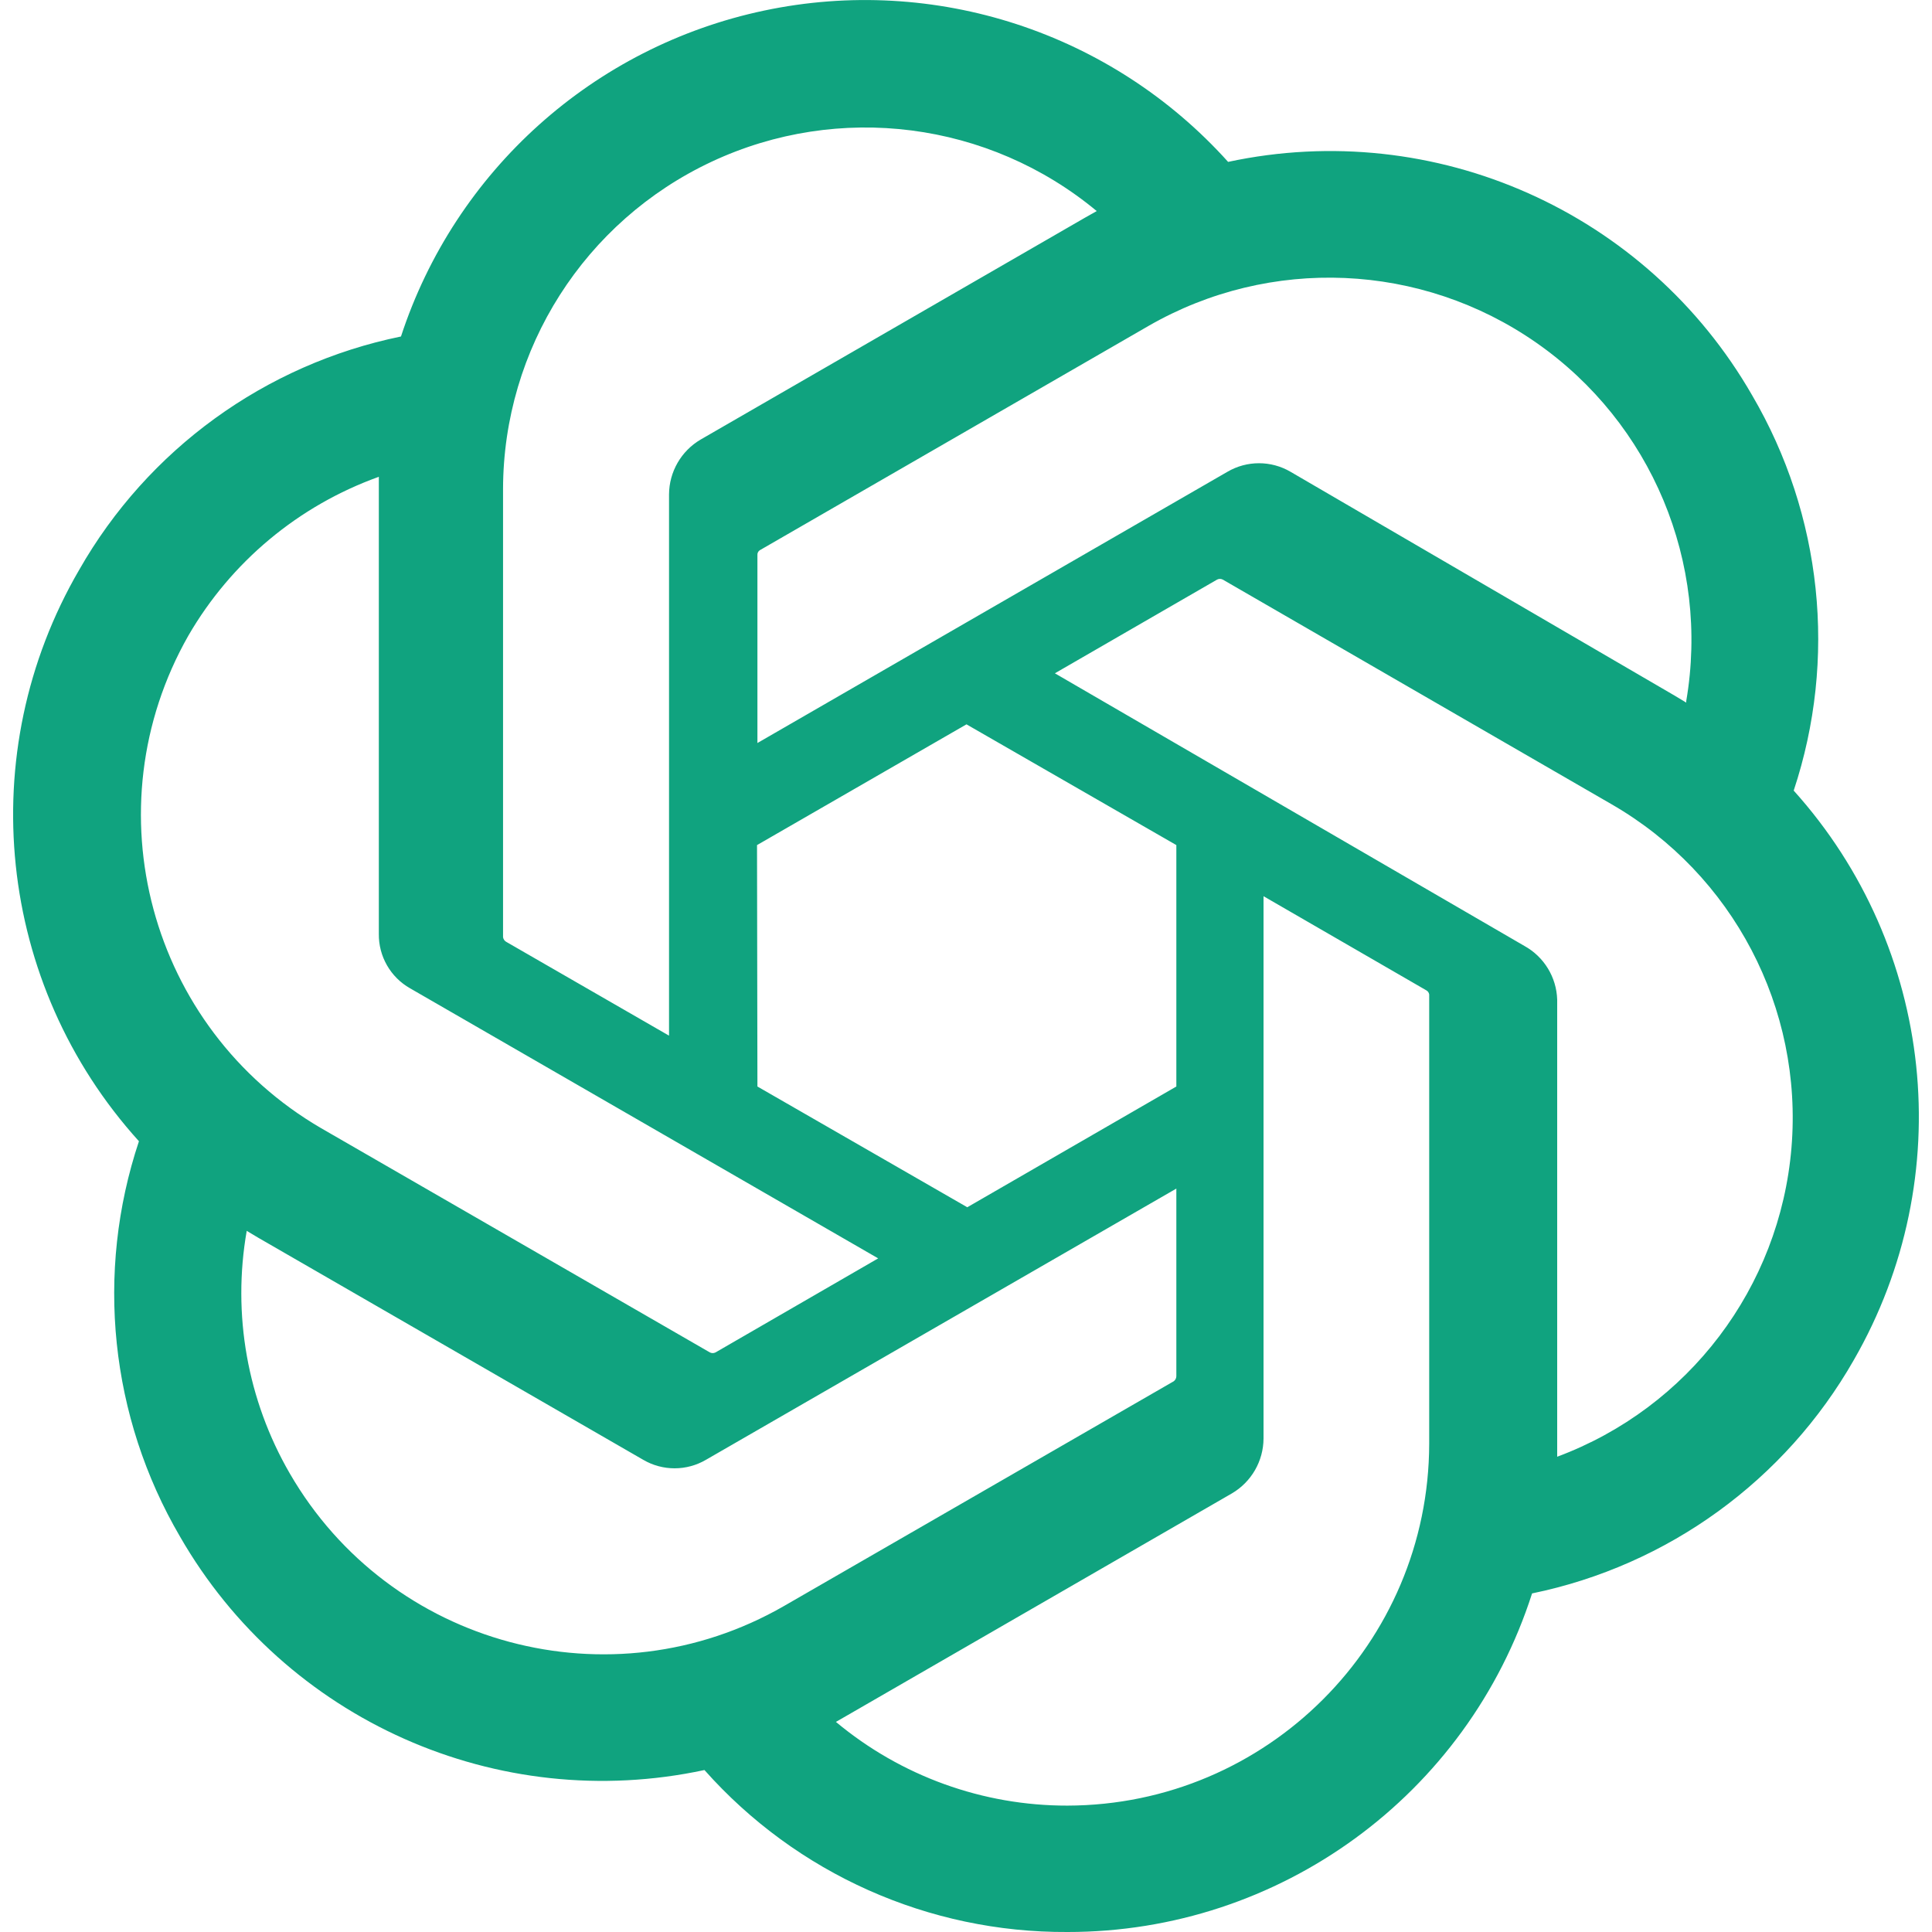
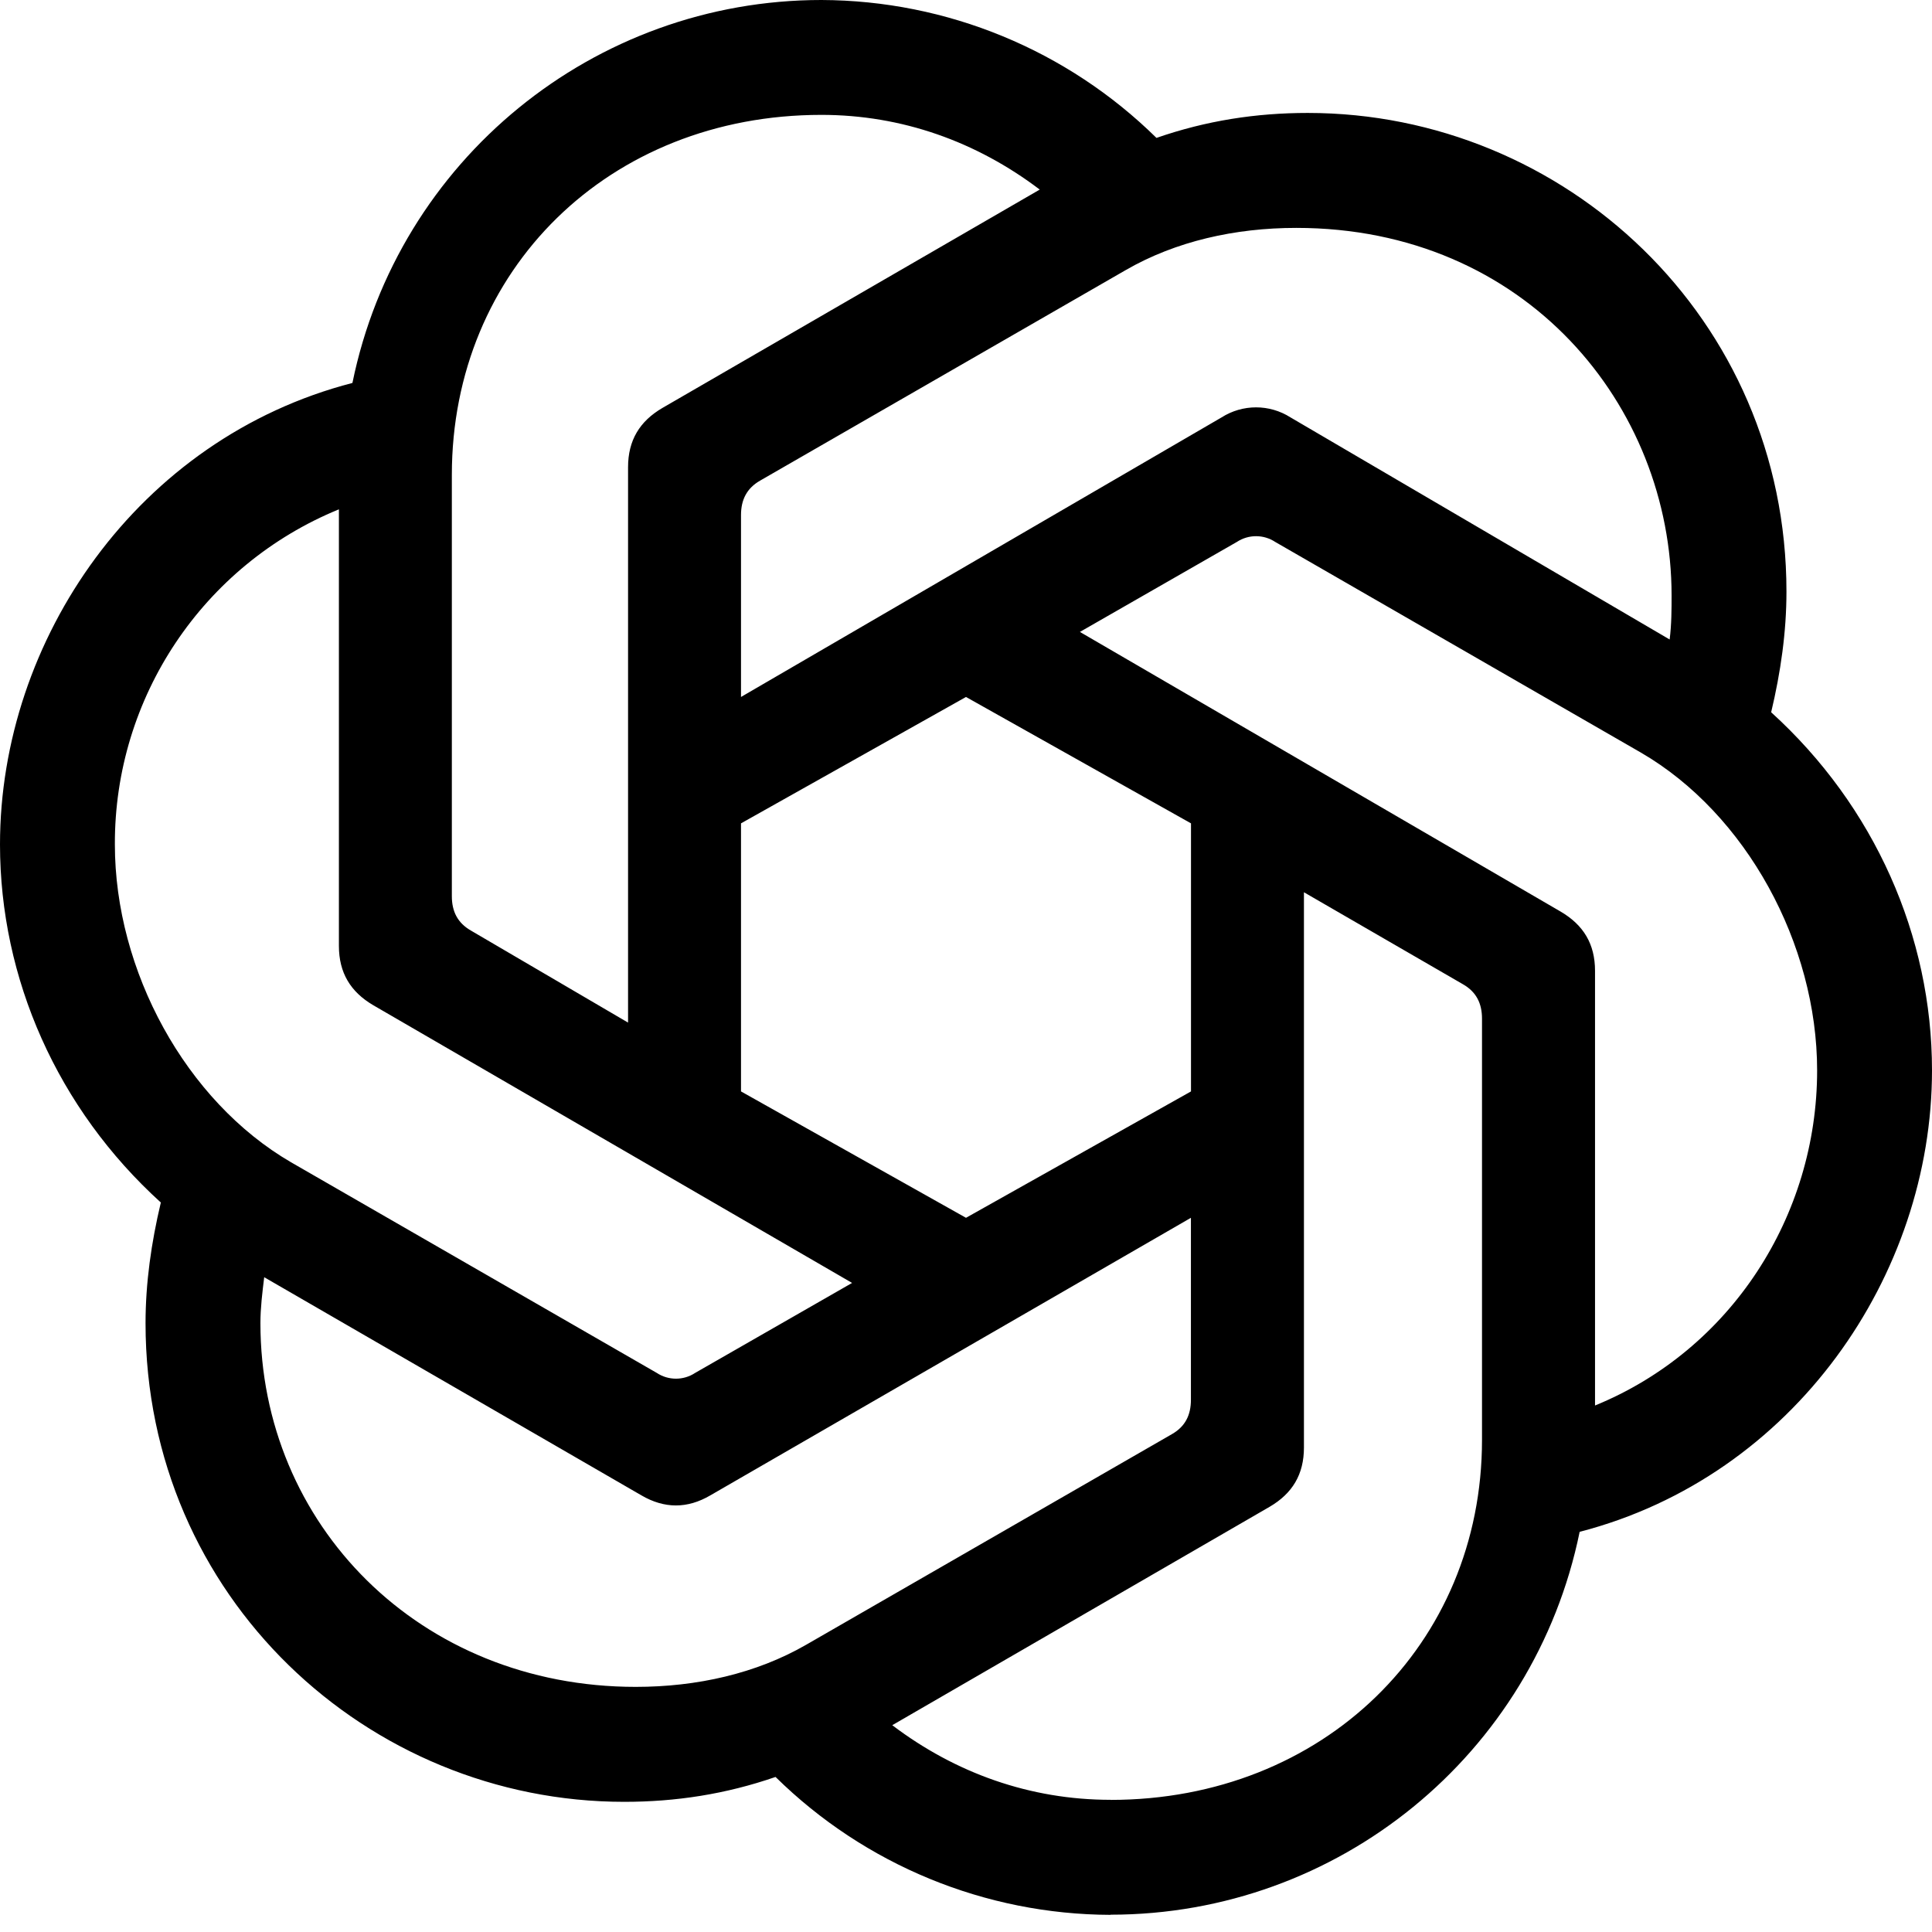
- <svg xmlns="http://www.w3.org/2000/svg" viewBox="0 0 24 24" width="24" height="24">
-   <path fill="#10a37f" d="M22.282 9.821a5.985 5.985 0 0 0-.516-4.91 6.046 6.046 0 0 0-6.51-2.9A6.065 6.065 0 0 0 4.981 4.18a5.985 5.985 0 0 0-3.998 2.9 6.046 6.046 0 0 0 .743 7.097 5.98 5.98 0 0 0 .51 4.911 6.051 6.051 0 0 0 6.515 2.9A5.985 5.985 0 0 0 13.26 24a6.056 6.056 0 0 0 5.772-4.206 5.99 5.99 0 0 0 3.997-2.9 6.056 6.056 0 0 0-.747-7.073zM13.26 22.43a4.476 4.476 0 0 1-2.876-1.04l.141-.081 4.779-2.758a.795.795 0 0 0 .392-.681v-6.737l2.02 1.168a.071.071 0 0 1 .038.052v5.583a4.504 4.504 0 0 1-4.494 4.494zM3.6 18.304a4.47 4.47 0 0 1-.535-3.014l.142.085 4.783 2.759a.771.771 0 0 0 .78 0l5.843-3.369v2.332a.08.08 0 0 1-.033.062L9.74 19.95a4.5 4.5 0 0 1-6.14-1.646zM2.34 7.896a4.485 4.485 0 0 1 2.366-1.973V11.6a.766.766 0 0 0 .388.677l5.815 3.355-2.02 1.168a.076.076 0 0 1-.071 0l-4.83-2.786A4.504 4.504 0 0 1 2.34 7.896zm16.597 3.855l-5.833-3.387L15.119 7.2a.076.076 0 0 1 .071 0l4.83 2.791a4.494 4.494 0 0 1-.676 8.105v-5.678a.79.79 0 0 0-.407-.667zm2.01-3.023l-.141-.085-4.774-2.782a.776.776 0 0 0-.785 0L9.409 9.23V6.897a.066.066 0 0 1 .028-.061l4.83-2.787a4.5 4.5 0 0 1 6.68 4.66zm-12.64 4.135l-2.02-1.164a.08.08 0 0 1-.038-.057V6.075a4.5 4.5 0 0 1 7.375-3.453l-.142.08-4.778 2.758a.795.795 0 0 0-.393.681v6.722zm1.097-2.365l2.602-1.5 2.607 1.5v2.999l-2.597 1.5-2.607-1.5z" />
+ <svg xmlns="http://www.w3.org/2000/svg" fill="currentColor" fill-rule="evenodd" height="1em" style="flex:none;line-height:1" viewBox="0 0 24 24" width="1em">
+   <path d="M9.205 8.658v-2.26c0-.19.072-.333.238-.428l4.543-2.616c.619-.357 1.356-.523 2.117-.523 2.854 0 4.662 2.212 4.662 4.566 0 .167 0 .357-.024.547l-4.71-2.759a.797.797 0 00-.856 0l-5.97 3.473zm10.609 8.8V12.06c0-.333-.143-.57-.429-.737l-5.97-3.473 1.95-1.118a.433.433 0 01.476 0l4.543 2.617c1.309.76 2.189 2.378 2.189 3.948 0 1.808-1.07 3.473-2.76 4.163zM7.802 12.703l-1.95-1.142c-.167-.095-.239-.238-.239-.428V5.899c0-2.545 1.95-4.472 4.591-4.472 1 0 1.927.333 2.712.928L8.23 5.067c-.285.166-.428.404-.428.737v6.898zM12 15.128l-2.795-1.57v-3.33L12 8.658l2.795 1.57v3.33L12 15.128zm1.796 7.23c-1 0-1.927-.332-2.712-.927l4.686-2.712c.285-.166.428-.404.428-.737v-6.898l1.974 1.142c.167.095.238.238.238.428v5.233c0 2.545-1.974 4.472-4.614 4.472zm-5.637-5.303l-4.544-2.617c-1.308-.761-2.188-2.378-2.188-3.948A4.482 4.482 0 014.21 6.327v5.423c0 .333.143.571.428.738l5.947 3.449-1.95 1.118a.432.432 0 01-.476 0zm-.262 3.9c-2.688 0-4.662-2.021-4.662-4.519 0-.19.024-.38.047-.57l4.686 2.71c.286.167.571.167.856 0l5.97-3.448v2.26c0 .19-.07.333-.237.428l-4.543 2.616c-.619.357-1.356.523-2.117.523zm5.899 2.83a5.947 5.947 0 005.827-4.756C22.287 18.339 24 15.84 24 13.296c0-1.665-.713-3.282-1.998-4.448.119-.5.19-.999.19-1.498 0-3.401-2.759-5.947-5.946-5.947-.642 0-1.26.095-1.88.31A5.962 5.962 0 0010.205 0a5.947 5.947 0 00-5.827 4.757C1.713 5.447 0 7.945 0 10.49c0 1.666.713 3.283 1.998 4.448-.119.5-.19 1-.19 1.499 0 3.401 2.759 5.946 5.946 5.946.642 0 1.26-.095 1.88-.309a5.96 5.96 0 004.162 1.713z" />
</svg>
